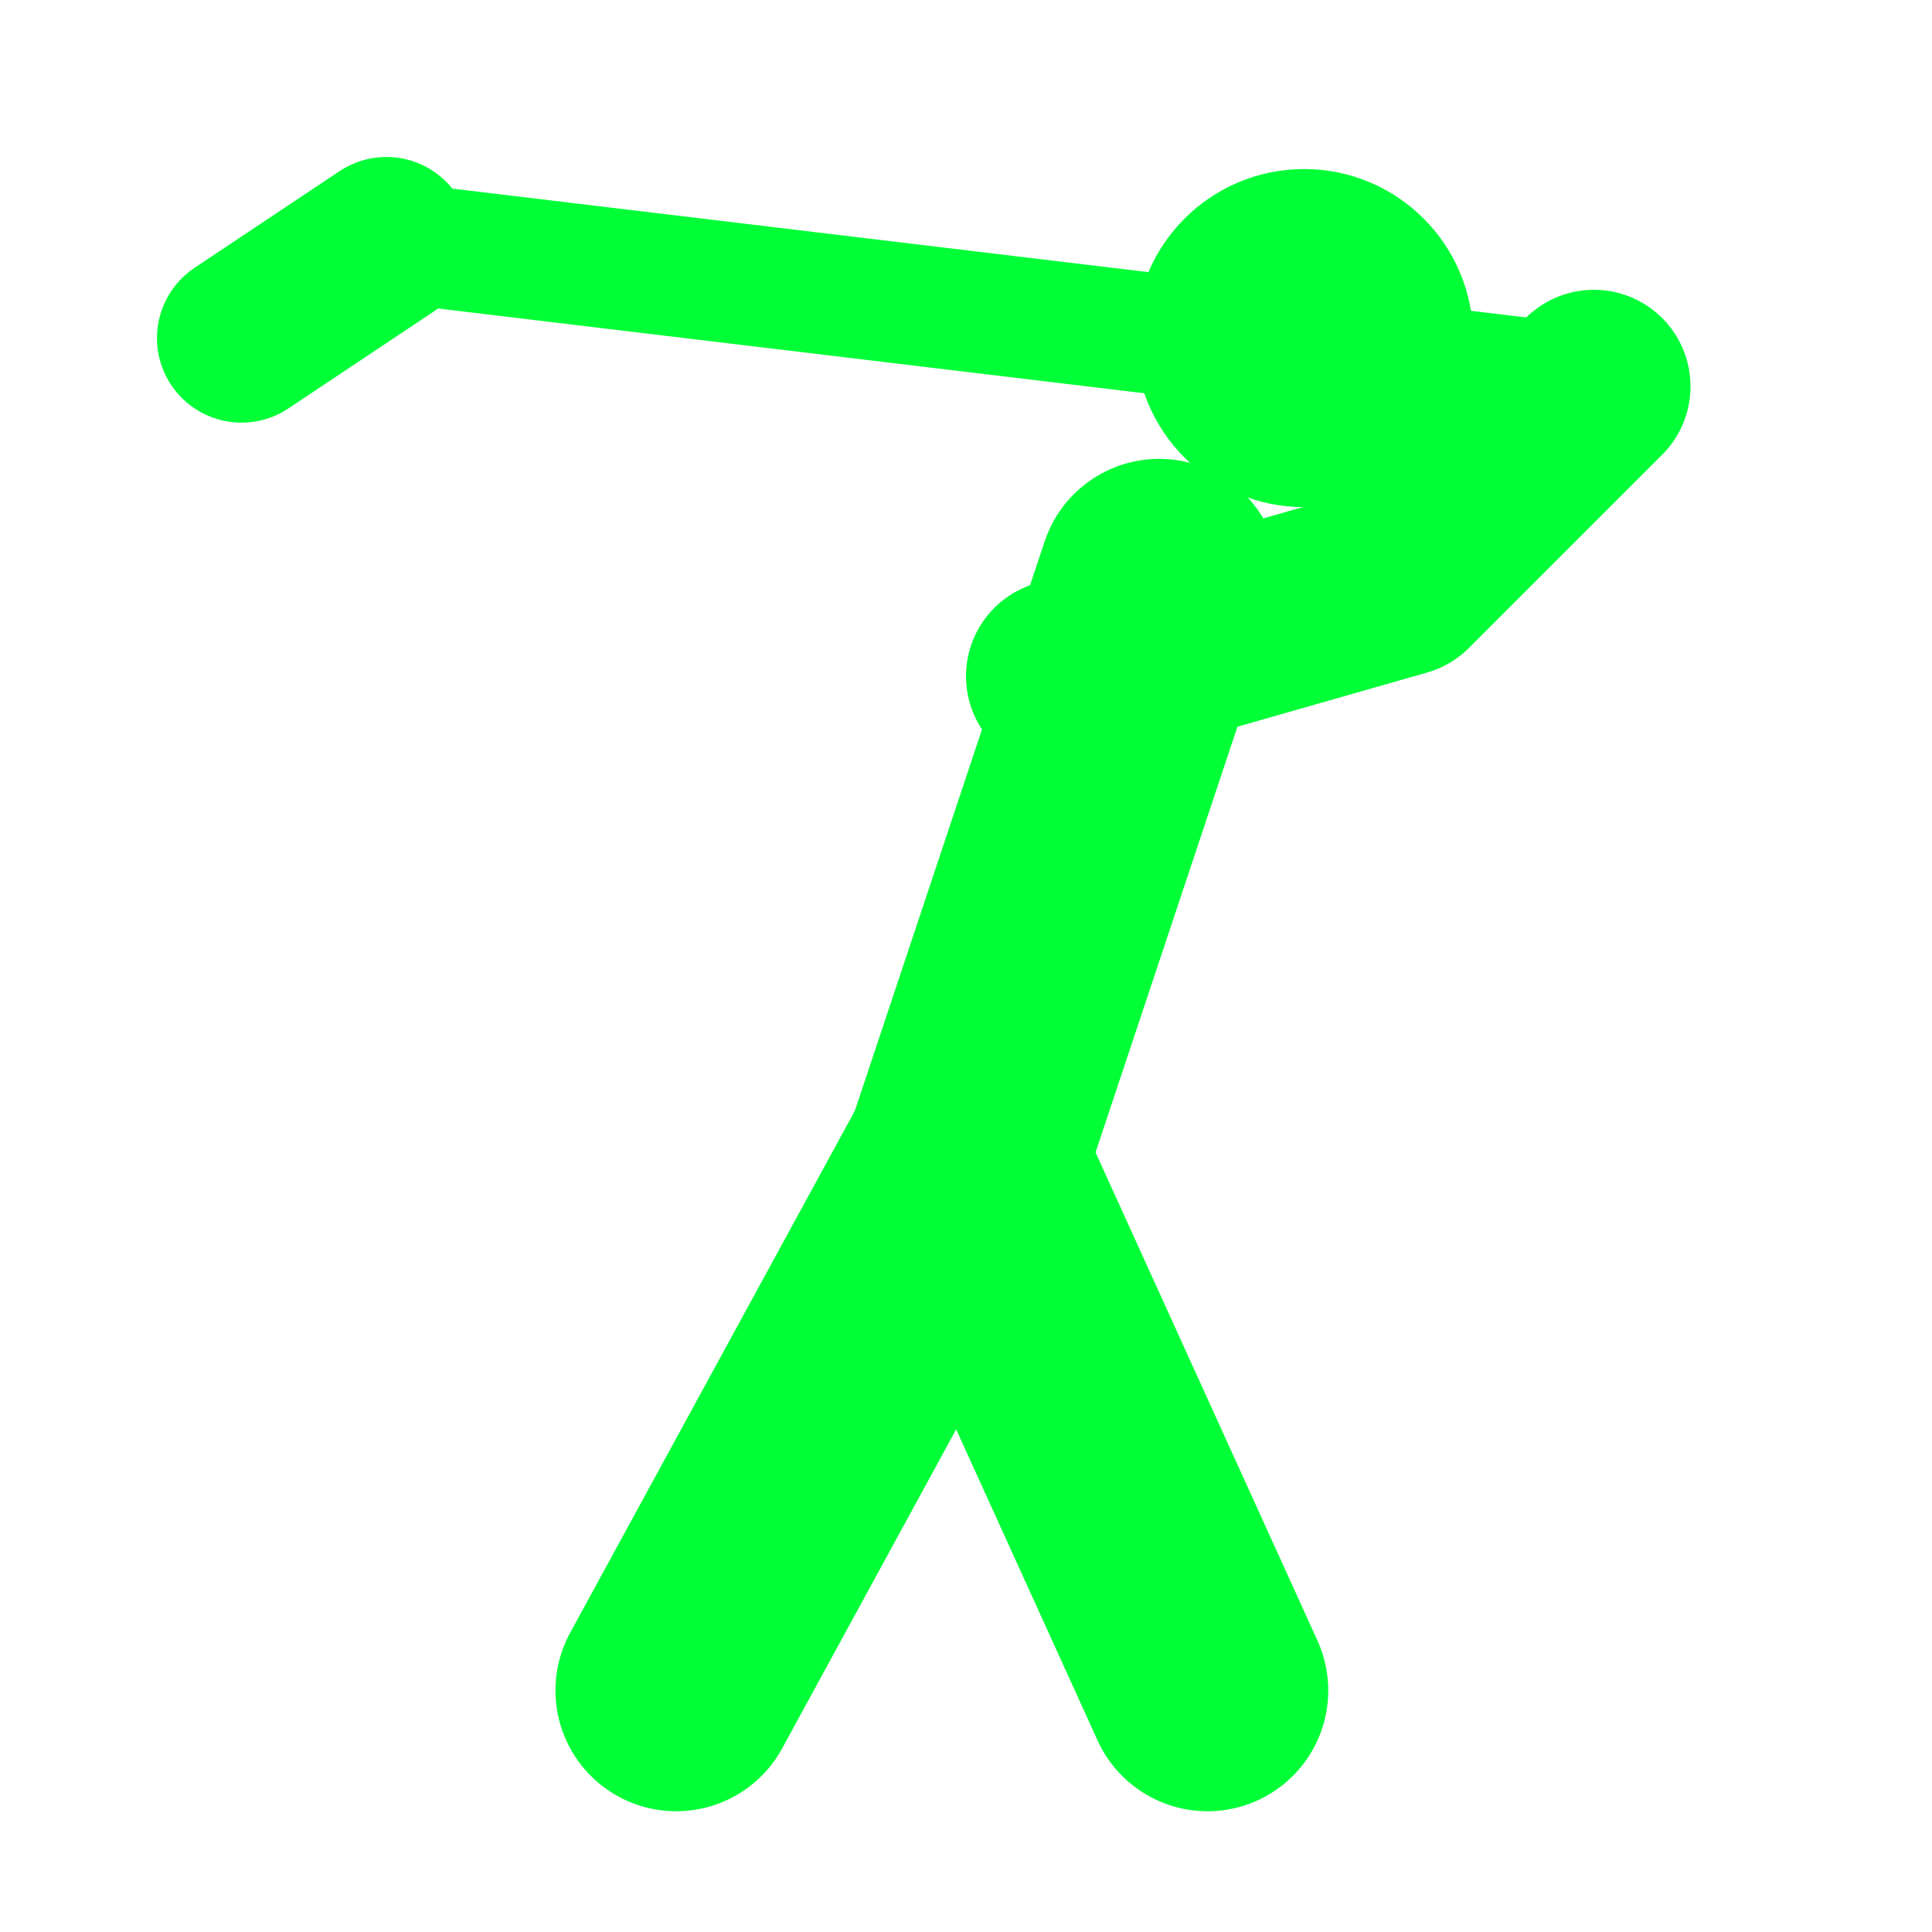
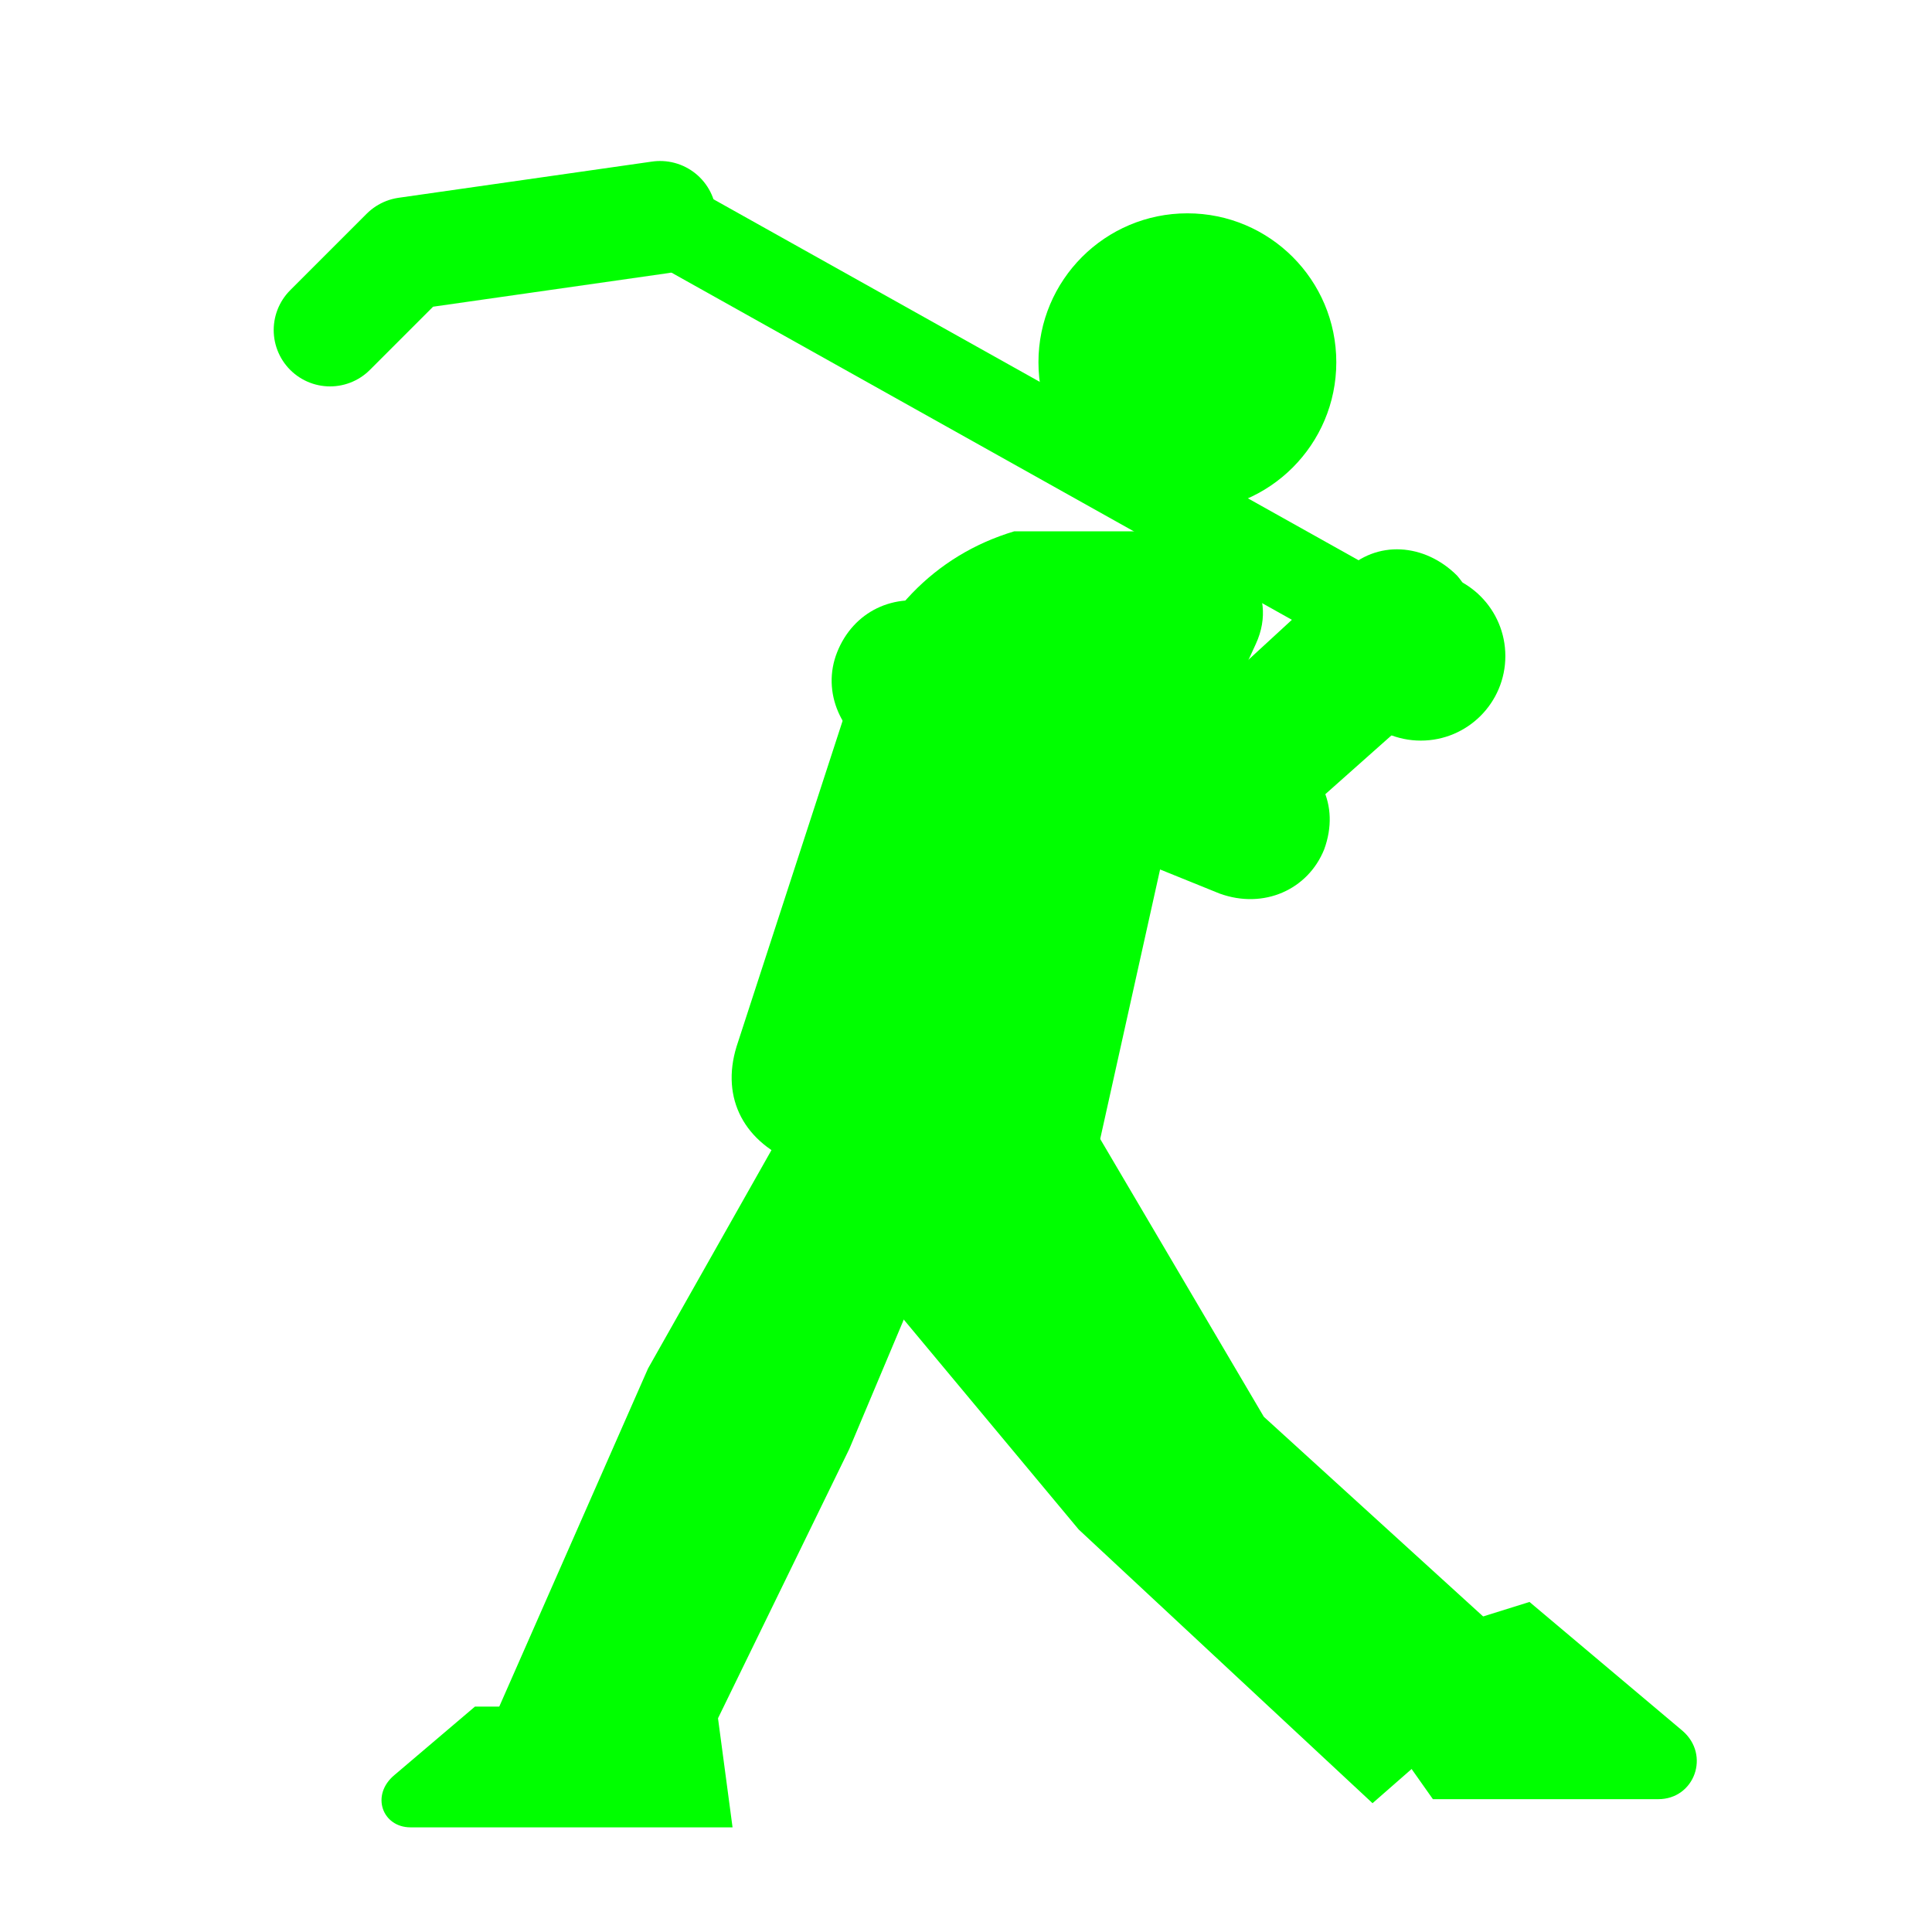
- <svg xmlns="http://www.w3.org/2000/svg" width="40" height="40" viewBox="0 0 40 40">
-   <g fill="none" stroke="#00ff37" stroke-linecap="round" stroke-linejoin="round">
-     <circle cx="27" cy="7" r="3.5" fill="#00ff37" stroke="none" />
-     <path d="M24 12 L20 24" stroke-width="5" />
-     <path d="M22 14 L29 12 L33 8" stroke-width="4" />
-     <path d="M20 24 L14 35" stroke-width="5" />
-     <path d="M20 24 L25 35" stroke-width="5" />
-     <path d="M33 8 L8 5" stroke-width="2.5" />
-     <path d="M8 5 L5 7" stroke-width="3.5" />
+ <svg xmlns="http://www.w3.org/2000/svg" width="48" height="48" viewBox="0 0 48 48">
+   <g fill="#00FF00">
+     <circle cx="29.5" cy="9" r="3.7" />
+     <path d="       M25.2 13.2       C23.2 13.8 21.8 15.3 21.1 17.4       L18.3 26.0       C17.9 27.3 18.5 28.4 19.8 28.9       L24.6 30.5       C25.9 30.9 27.0 30.2 27.2 28.9       L29.0 20.8       L31.2 16.0       C31.8 14.7 30.8 13.5 29.4 13.2       Z" />
+     <path d="       M23.3 15.0       C22.2 14.7 21.2 15.2 20.8 16.2       C20.4 17.2 20.9 18.3 21.9 18.8       L30.3 22.2       C31.4 22.6 32.5 22.1 32.9 21.1       C33.3 20.0 32.8 19.0 31.7 18.5       Z" />
+     <path d="       M28.0 14.6       C27.0 14.1 25.9 14.5 25.4 15.5       C24.9 16.4 25.2 17.5 26.2 18.1       L31.5 21.0       L36.0 17.0       C36.8 16.3 36.9 15.1 36.2 14.3       C35.4 13.5 34.2 13.4 33.4 14.2       L30.9 16.5       Z" />
+     <circle cx="35.3" cy="16.3" r="2.1" />
+     <path d="       M20.0 27.1       L24.3 28.4       L21.1 36.0       L17.2 44.0       L11.7 44.0       L16.1 34.0       Z" />
+     <path d="       M24.0 28.3       L27.1 27.9       L31.4 35.2       L38.1 41.3       L34.1 44.8       L26.8 38.0       L21.8 32.0       Z" />
+     <path d="       M11.8 42.4       L17.8 42.4       L18.2 45.4       L10.2 45.4       C9.5 45.4 9.2 44.6 9.8 44.1       Z" />
+     <path d="       M33.2 41.3       L38.0 39.8       L41.8 43.0       C42.5 43.6 42.1 44.7 41.2 44.7       L35.6 44.7       Z" />
+   </g>
+   <g fill="none" stroke="#00FF00" stroke-linecap="round" stroke-linejoin="round">
+     <path d="M35.5 16.1 L16.2 5.3" stroke-width="2.1" />
+     <path d="M16.4 5.4 L10.1 6.3 L8.2 8.2" stroke-width="2.8" />
  </g>
</svg>
